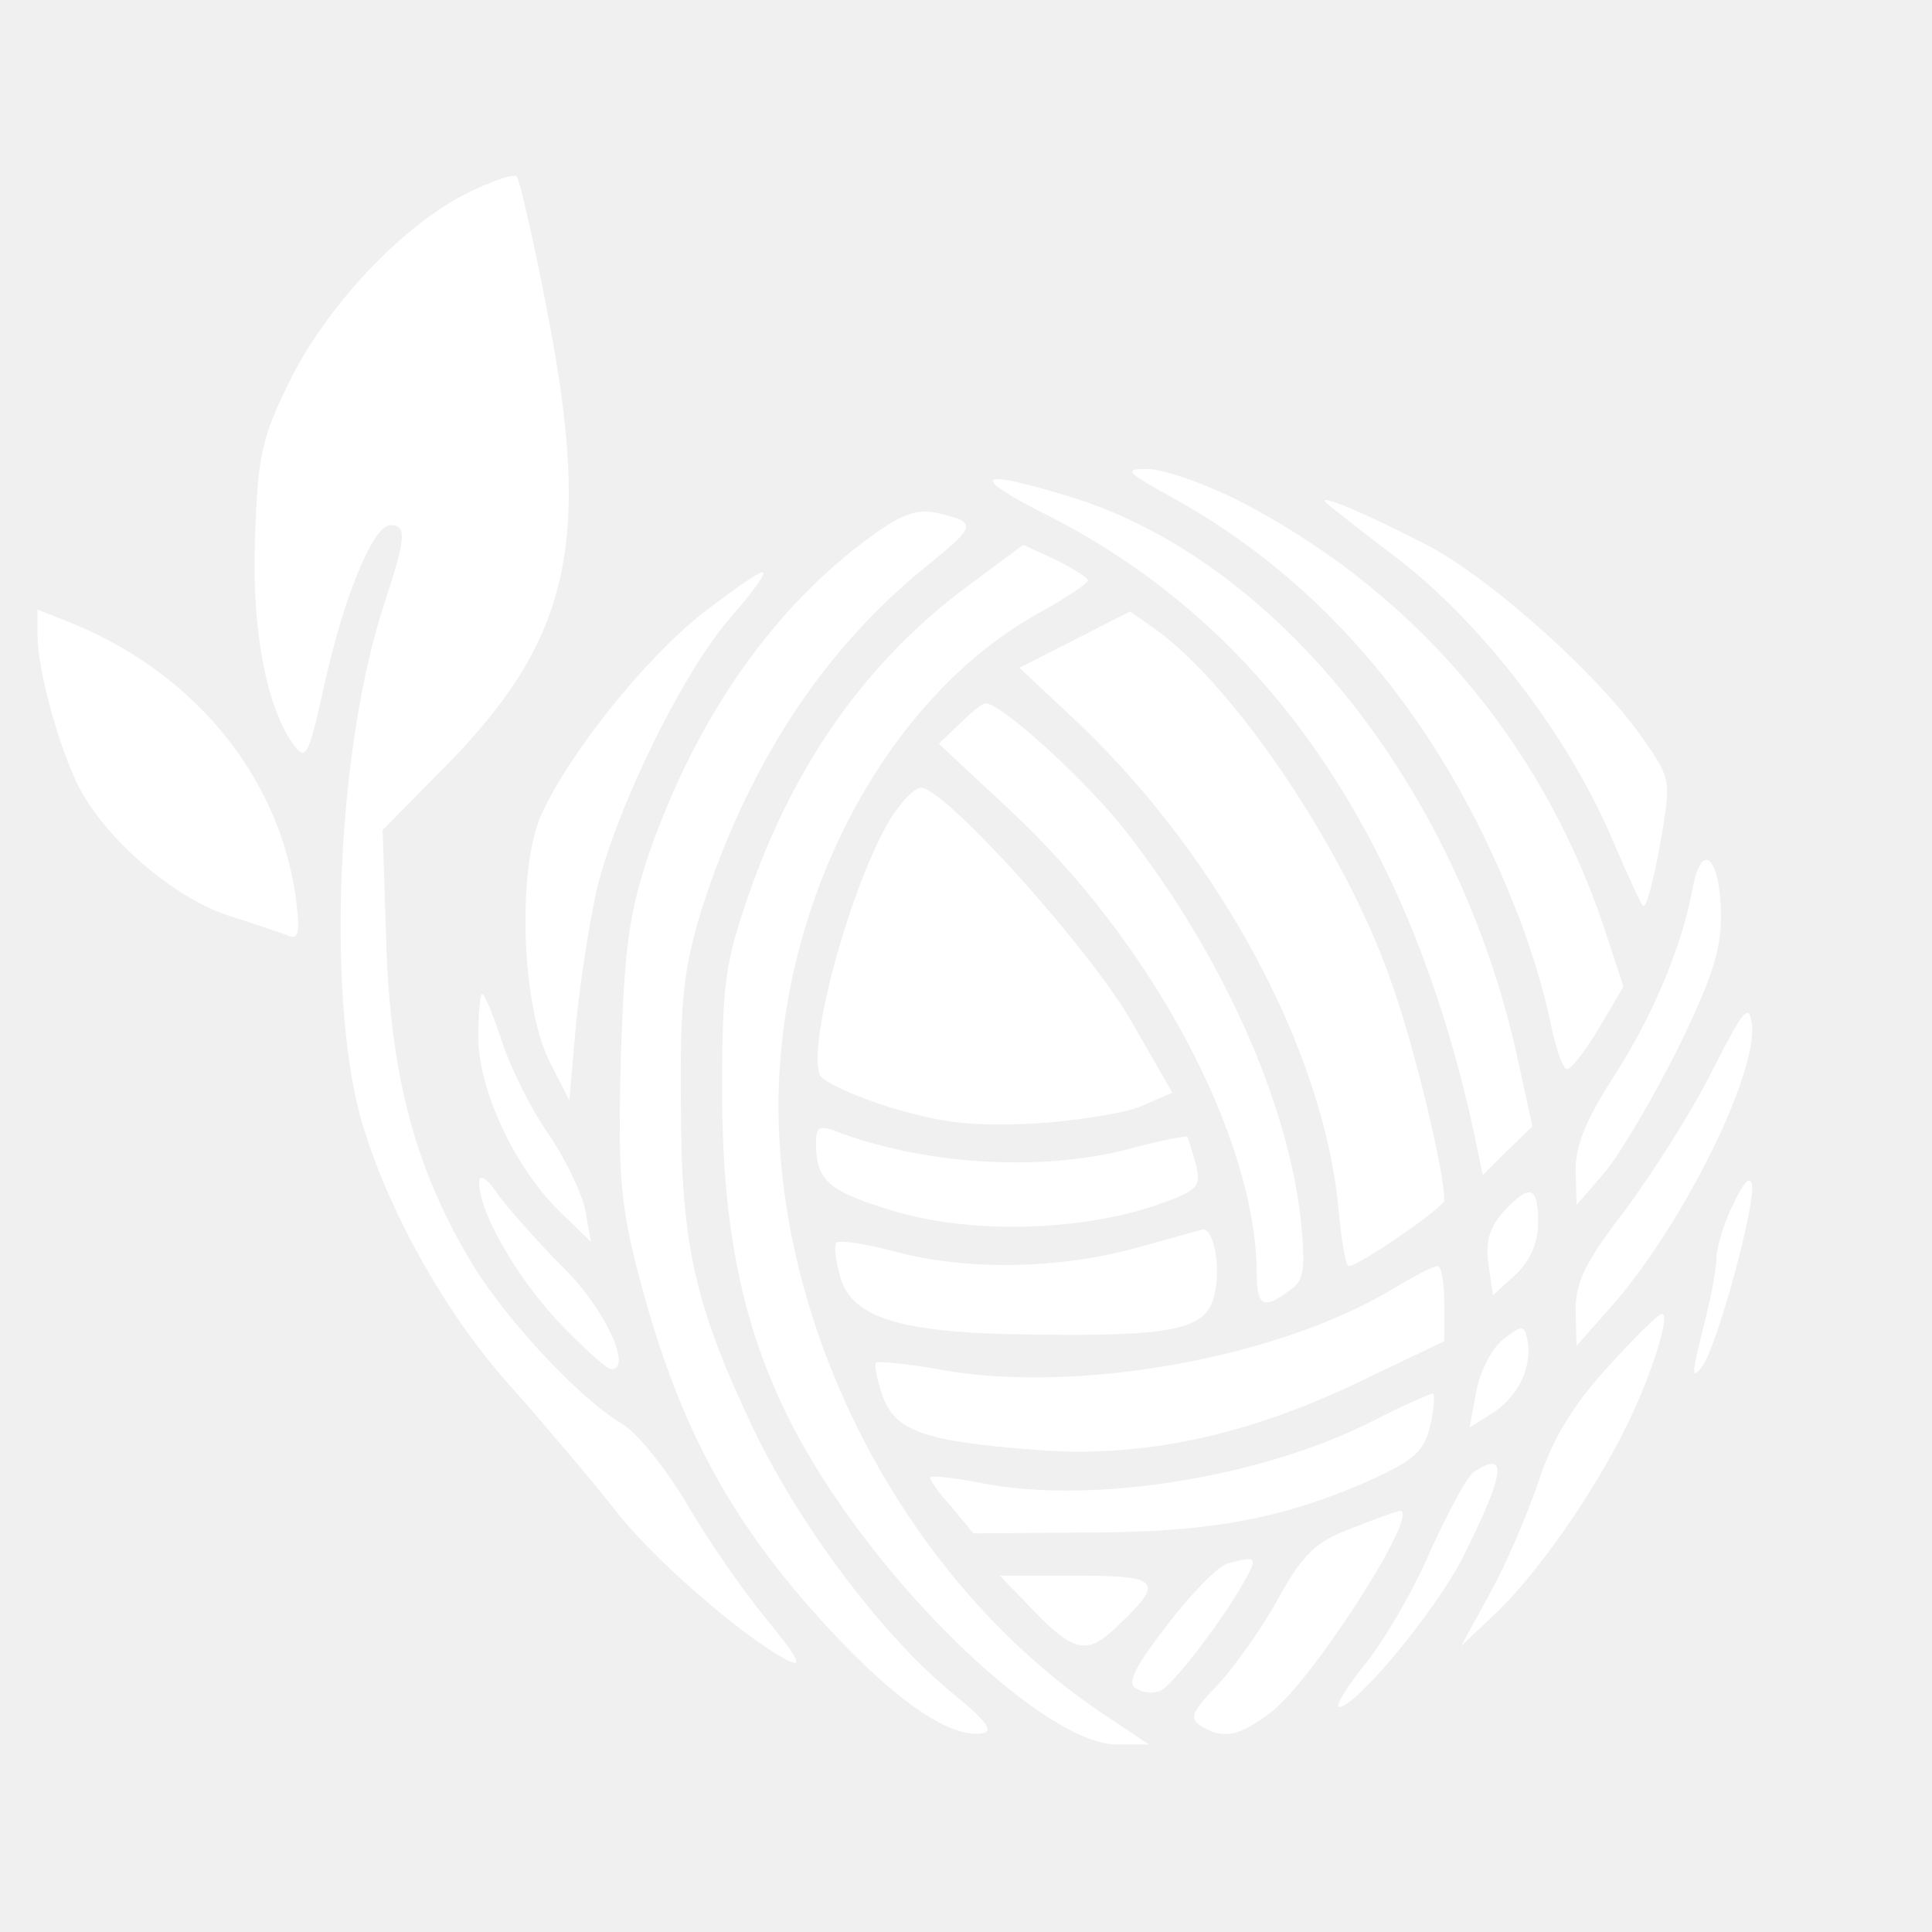
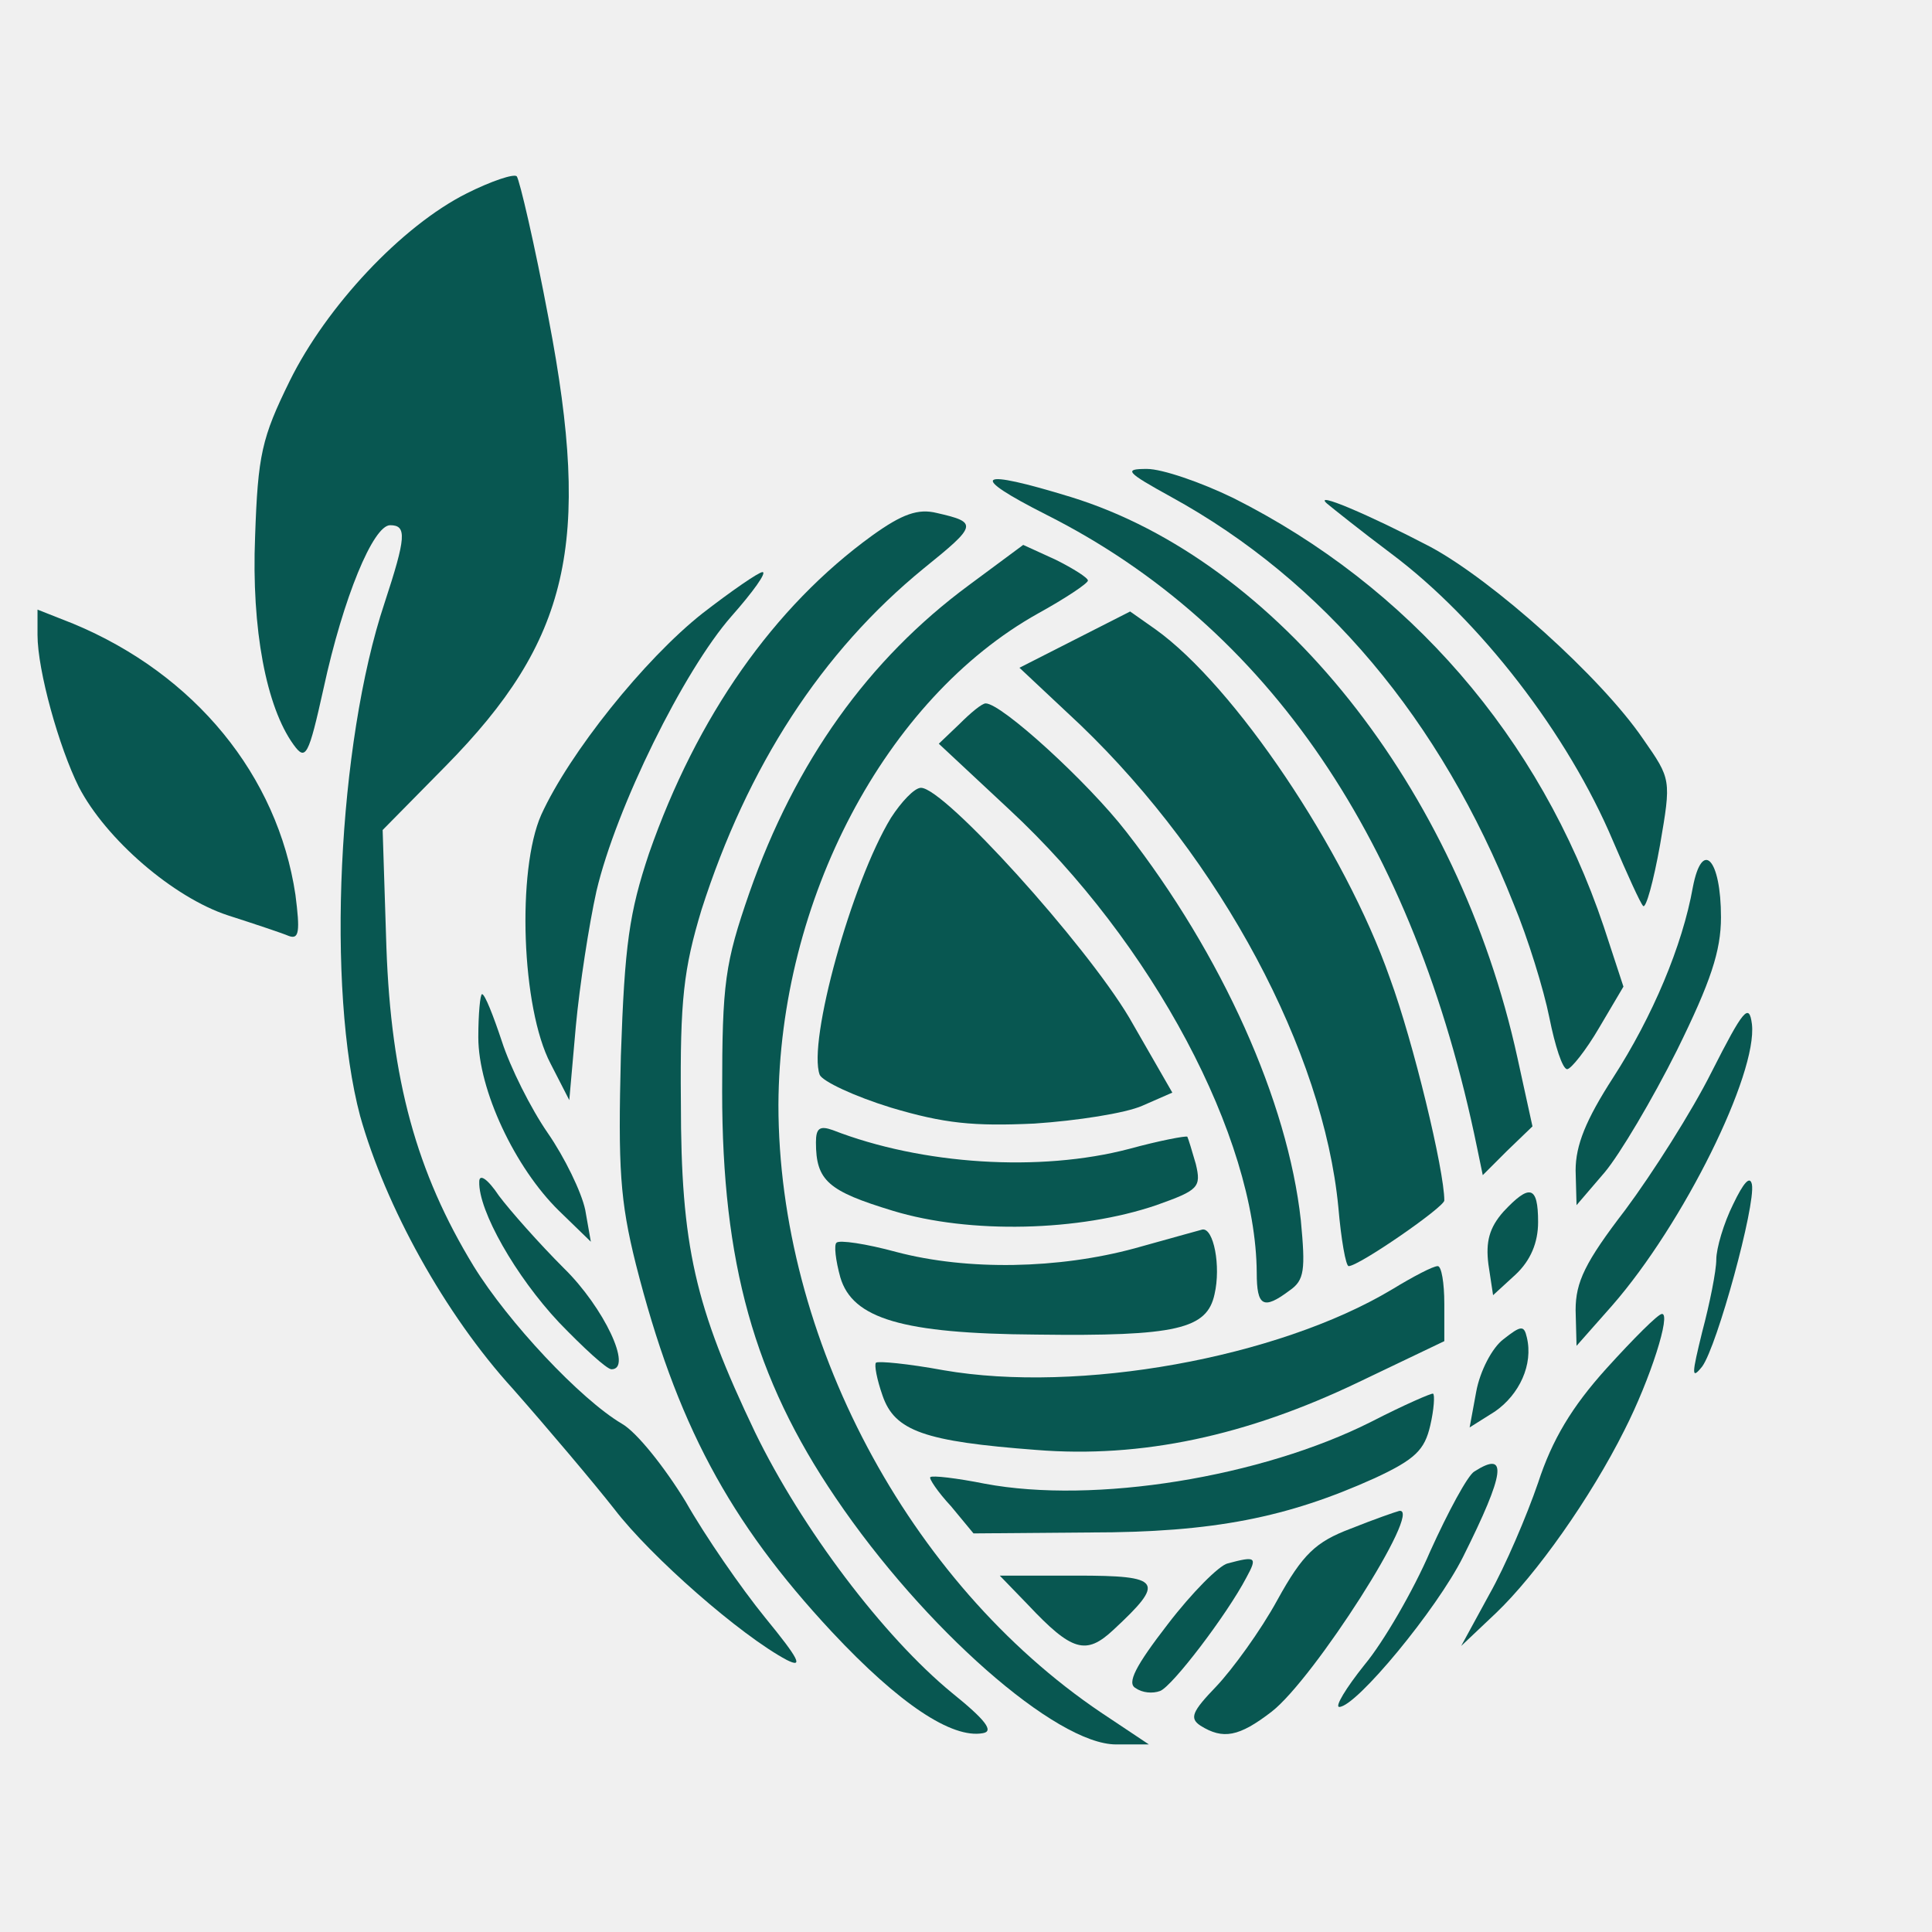
- <svg xmlns="http://www.w3.org/2000/svg" version="1.0" width="80pt" height="80pt" viewBox="0 0 206 206" preserveAspectRatio="xMidYMid meet">
-   <g transform="translate(0,206) scale(0.1,-0.1)" fill="#fff" stroke="none">
+ <svg xmlns="http://www.w3.org/2000/svg" version="1.0" width="120pt" height="120pt" viewBox="0 0 206 206" preserveAspectRatio="xMidYMid meet">
+   <g transform="translate(0,206) scale(0.1,-0.1)" fill="#085751" stroke="none">
    <path d="M498 1854 c-70 -35 -150 -121 -189 -200 -30 -61 -34 -79 -37 -166 -4 -99 12 -182 41 -222 13 -18 16 -12 32 60 21 97 53 174 71 174 18 0 17 -13 -6 -83 -50 -150 -62 -412 -26 -547 27 -96 90 -211 163 -291 37 -42 86 -100 108 -128 39 -51 135 -135 184 -161 18 -9 13 1 -23 45 -26 32 -64 87 -85 124 -22 36 -52 74 -68 83 -44 26 -121 108 -158 168 -61 100 -88 199 -93 340 l-4 125 67 68 c132 134 156 237 110 477 -15 80 -31 148 -34 152 -3 3 -27 -5 -53 -18z" />
    <path d="M1249 1530 c162 -89 287 -237 365 -434 15 -36 32 -91 38 -121 6 -30 14 -55 19 -55 4 0 20 20 34 44 l26 44 -21 64 c-68 202 -208 363 -395 457 -35 17 -76 31 -92 31 -25 0 -23 -3 26 -30z" />
    <path d="M1116 1511 c236 -119 392 -348 459 -675 l6 -29 26 26 27 26 -16 73 c-63 288 -256 530 -476 598 -101 31 -111 24 -26 -19z" />
    <path d="M1415 1523 c6 -5 36 -29 68 -53 95 -71 189 -193 237 -307 15 -35 29 -66 32 -69 3 -3 11 26 18 65 12 70 12 70 -18 113 -45 66 -160 169 -227 205 -65 34 -126 60 -110 46z" />
    <path d="M930 1489 c-105 -76 -187 -193 -238 -339 -21 -63 -26 -97 -30 -216 -3 -119 -1 -154 16 -222 43 -169 99 -274 209 -392 72 -77 128 -114 161 -108 12 2 3 14 -33 43 -73 60 -160 175 -210 278 -64 134 -79 198 -79 352 -1 109 3 142 22 205 49 153 128 275 237 364 57 46 58 49 14 59 -20 5 -37 -1 -69 -24z" />
    <path d="M1033 1436 c-107 -79 -185 -188 -234 -328 -26 -75 -29 -96 -29 -212 0 -182 34 -305 121 -433 94 -139 235 -263 299 -263 l35 0 -51 34 c-206 139 -344 400 -344 648 1 218 114 433 277 524 29 16 53 32 53 35 0 3 -16 13 -34 22 l-35 16 -58 -43z" />
    <path d="M749 1406 c-62 -49 -142 -149 -172 -215 -26 -59 -21 -206 10 -265 l20 -39 7 79 c4 43 14 108 22 144 21 89 93 235 144 293 23 26 38 47 33 47 -4 0 -33 -20 -64 -44z" />
    <path d="M40 1383 c0 -38 23 -120 44 -162 29 -56 101 -118 159 -137 28 -9 58 -19 65 -22 11 -4 12 5 7 44 -19 127 -107 235 -237 289 l-38 15 0 -27z" />
    <path d="M1146 1378 l-59 -30 65 -61 c150 -144 259 -348 275 -514 3 -35 8 -63 11 -63 11 0 102 63 102 70 0 32 -33 169 -58 237 -48 137 -166 312 -250 372 l-27 19 -59 -30z" />
    <path d="M1023 1288 l-22 -21 75 -70 c153 -142 263 -350 264 -494 0 -36 7 -40 35 -19 16 11 17 22 12 75 -14 127 -84 283 -186 414 -41 53 -133 137 -150 137 -4 0 -16 -10 -28 -22z" />
    <path d="M950 1188 c-42 -69 -89 -239 -76 -274 3 -7 37 -23 76 -35 57 -17 88 -20 153 -17 45 3 97 11 115 19 l32 14 -46 80 c-47 79 -197 245 -222 245 -7 0 -21 -15 -32 -32z" />
    <path d="M1805 1114 c-11 -62 -43 -138 -85 -203 -29 -45 -40 -72 -40 -99 l1 -37 30 35 c16 19 51 78 77 130 36 73 47 106 47 142 0 62 -20 84 -30 32z" />
    <path d="M510 954 c0 -56 39 -139 86 -185 l34 -33 -6 34 c-4 19 -22 56 -40 82 -18 26 -40 70 -49 98 -9 27 -18 50 -21 50 -2 0 -4 -21 -4 -46z" />
    <path d="M1825 917 c-21 -42 -63 -108 -92 -147 -43 -56 -53 -77 -53 -107 l1 -38 38 43 c76 87 155 247 149 300 -3 23 -9 16 -43 -51z" />
    <path d="M870 842 c0 -41 13 -52 82 -73 82 -25 199 -22 281 6 45 16 48 19 42 44 -4 14 -8 27 -9 29 -2 1 -29 -4 -62 -13 -95 -25 -221 -17 -316 20 -14 5 -18 2 -18 -13z" />
    <path d="M511 800 c-1 -31 39 -101 85 -150 26 -27 51 -50 56 -50 23 0 -8 66 -51 108 -26 26 -57 61 -69 77 -12 18 -21 24 -21 15z" />
    <path d="M1848 776 c-10 -20 -18 -47 -18 -59 0 -12 -7 -47 -15 -77 -11 -45 -12 -52 0 -37 16 22 57 172 53 194 -2 10 -9 2 -20 -21z" />
    <path d="M1603 768 c-15 -17 -19 -32 -16 -56 l5 -33 24 22 c16 15 24 34 24 56 0 39 -9 41 -37 11z" />
    <path d="M1210 729 c-81 -22 -178 -24 -254 -4 -33 9 -61 13 -64 10 -3 -2 -1 -19 4 -37 13 -44 66 -60 209 -61 150 -2 182 6 190 43 7 30 -1 71 -13 69 -4 -1 -36 -10 -72 -20z" />
    <path d="M1484 685 c-122 -73 -334 -111 -478 -86 -38 7 -70 10 -72 8 -2 -2 1 -18 7 -35 13 -38 45 -49 164 -58 112 -9 224 15 343 72 l92 44 0 40 c0 22 -3 40 -7 40 -5 0 -26 -11 -49 -25z" />
    <path d="M1713 601 c-37 -41 -58 -76 -73 -122 -12 -35 -35 -89 -52 -119 l-30 -55 37 35 c43 41 101 123 137 195 28 55 50 125 40 124 -4 0 -30 -26 -59 -58z" />
    <path d="M1603 632 c-12 -9 -25 -34 -29 -56 l-7 -38 27 17 c26 18 41 50 34 79 -3 13 -6 13 -25 -2z" />
    <path d="M1462 544 c-117 -59 -295 -88 -412 -66 -30 6 -56 9 -58 7 -2 -1 8 -16 22 -31 l24 -29 124 1 c132 0 211 16 304 58 43 20 53 30 59 56 4 17 5 33 3 34 -1 1 -31 -12 -66 -30z" />
    <path d="M1572 491 c-7 -4 -28 -43 -47 -85 -18 -42 -50 -97 -70 -121 -20 -25 -32 -45 -27 -45 18 0 104 104 132 160 45 90 48 114 12 91z" />
    <path d="M1440 430 c-37 -14 -51 -27 -78 -76 -18 -33 -48 -74 -65 -92 -26 -27 -29 -34 -17 -42 24 -15 41 -12 76 15 45 35 162 218 136 214 -4 -1 -27 -9 -52 -19z" />
    <path d="M1309 393 c-9 -2 -38 -31 -64 -65 -34 -44 -44 -63 -34 -68 7 -5 18 -6 26 -3 13 5 71 81 92 121 12 22 10 23 -20 15z" />
    <path d="M1096 349 c47 -50 62 -54 91 -27 56 52 52 58 -39 58 l-82 0 30 -31z" />
  </g>
</svg>
